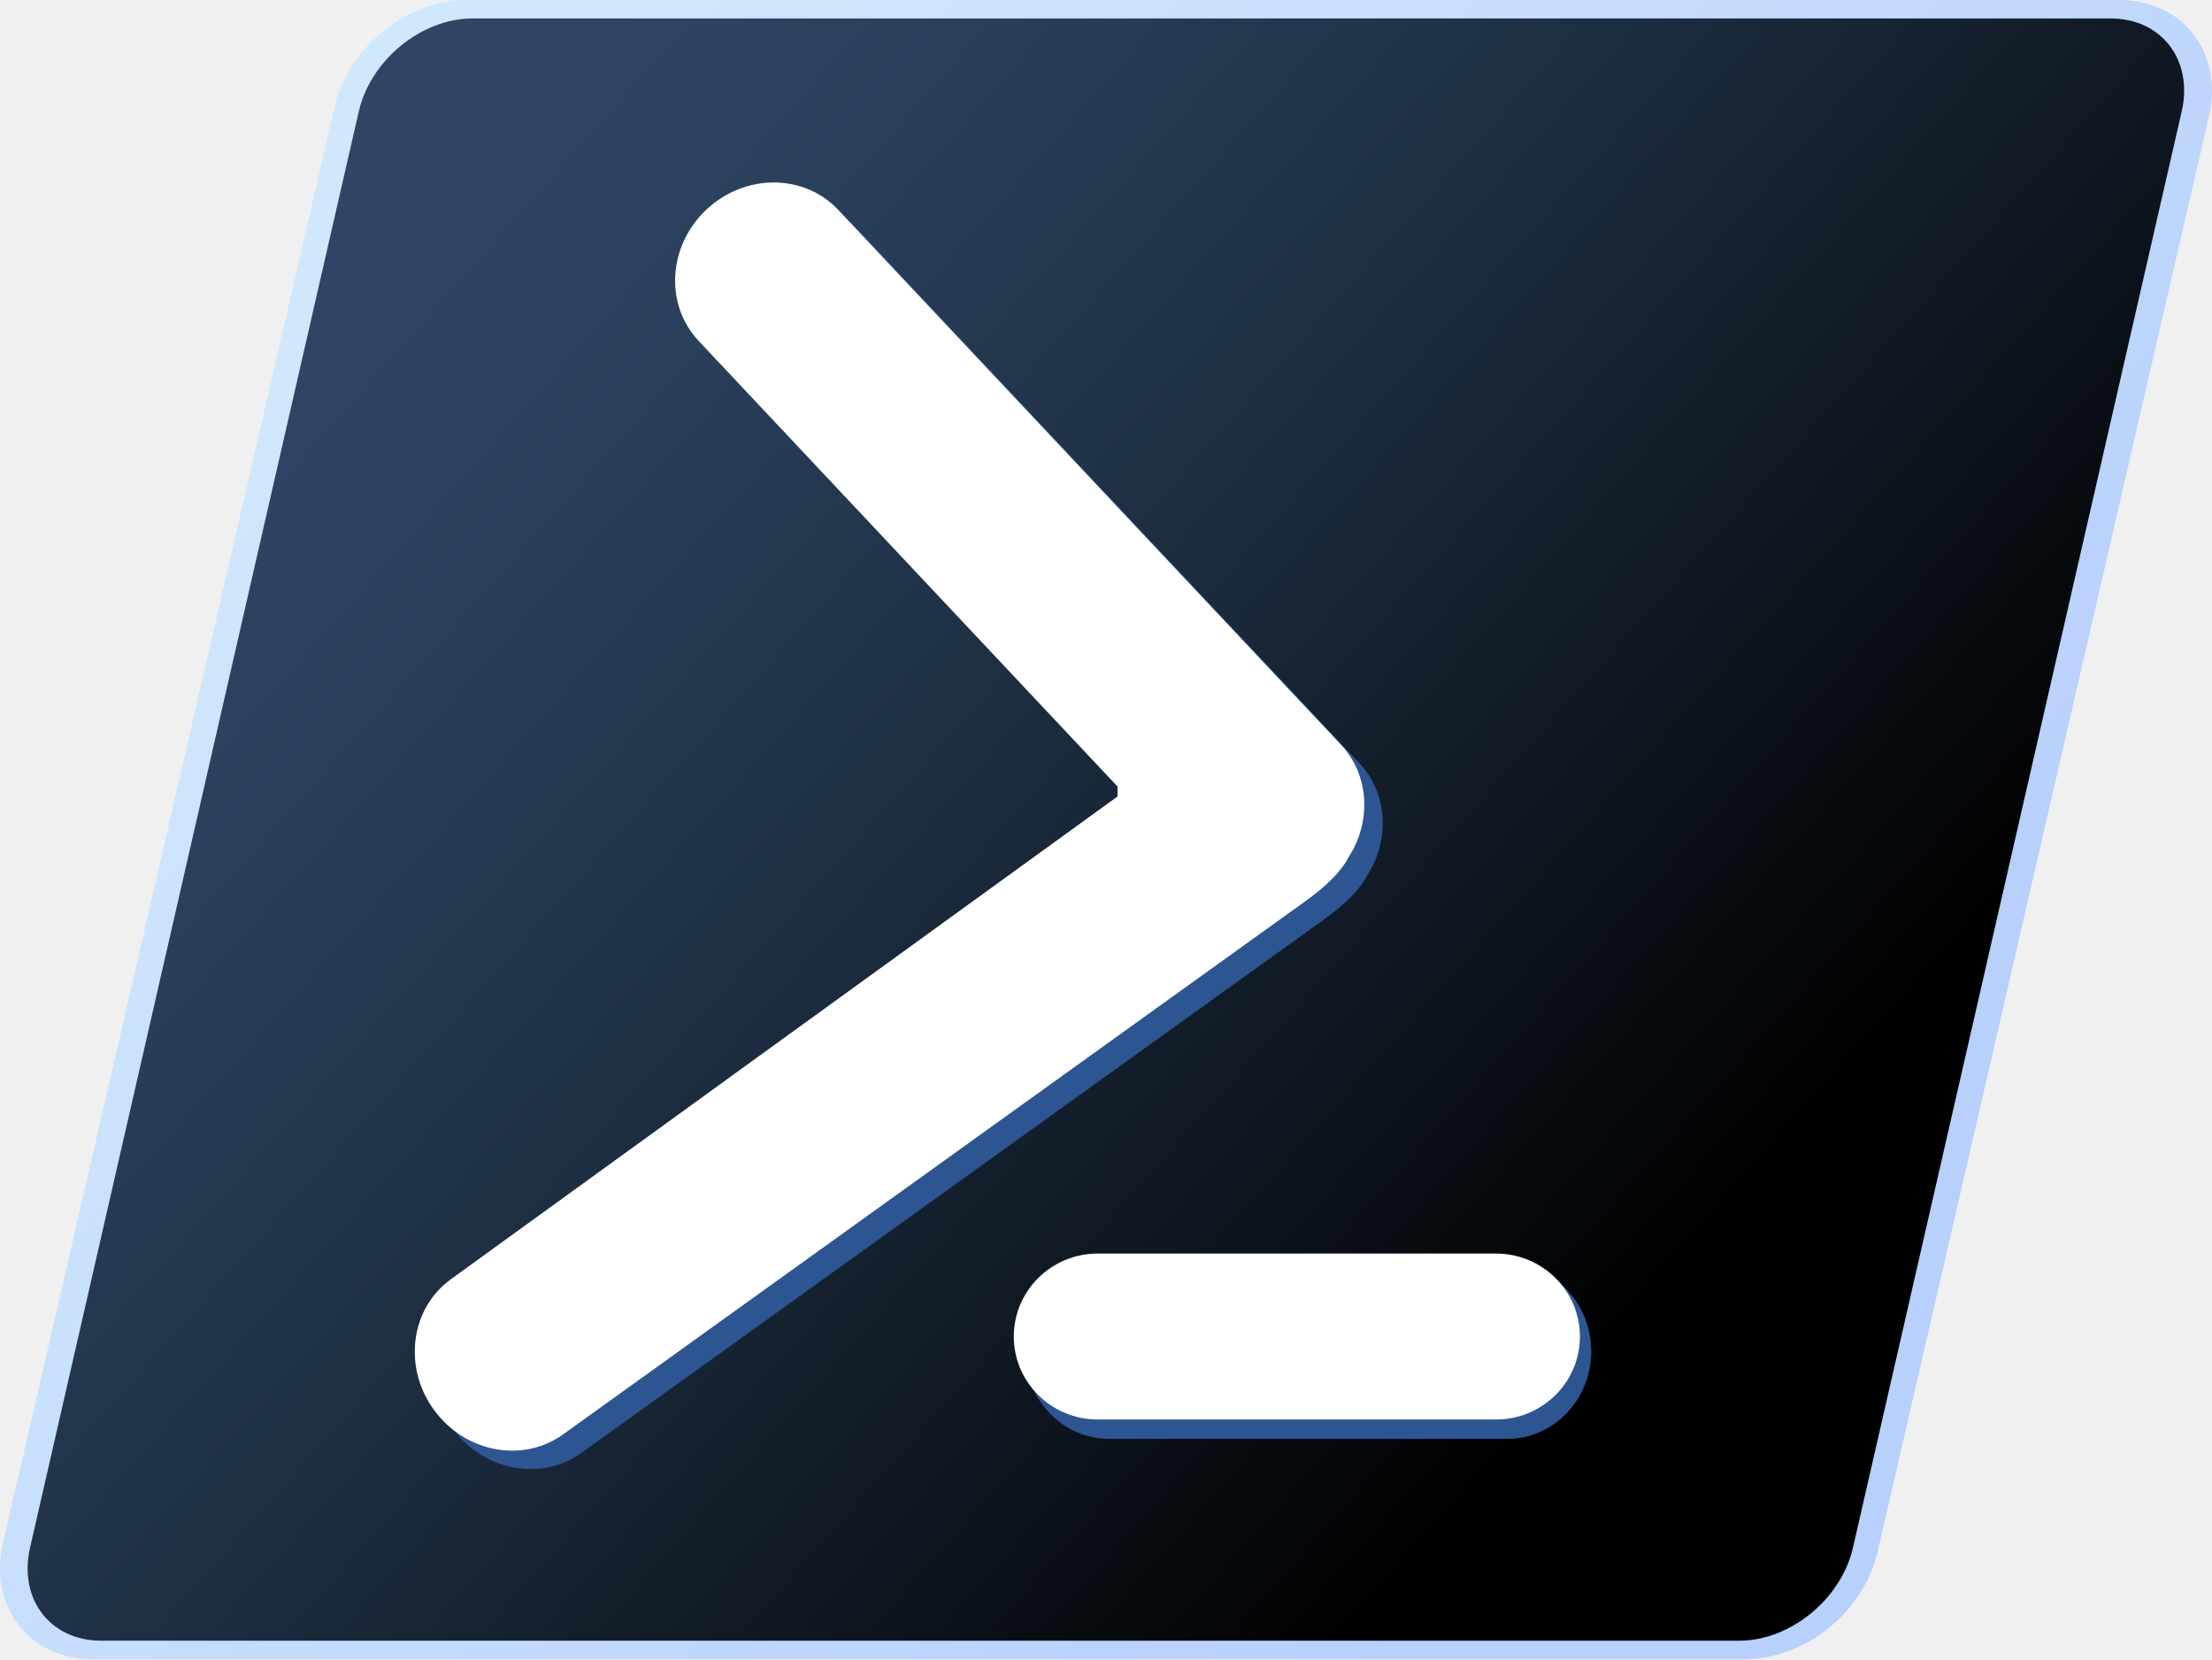
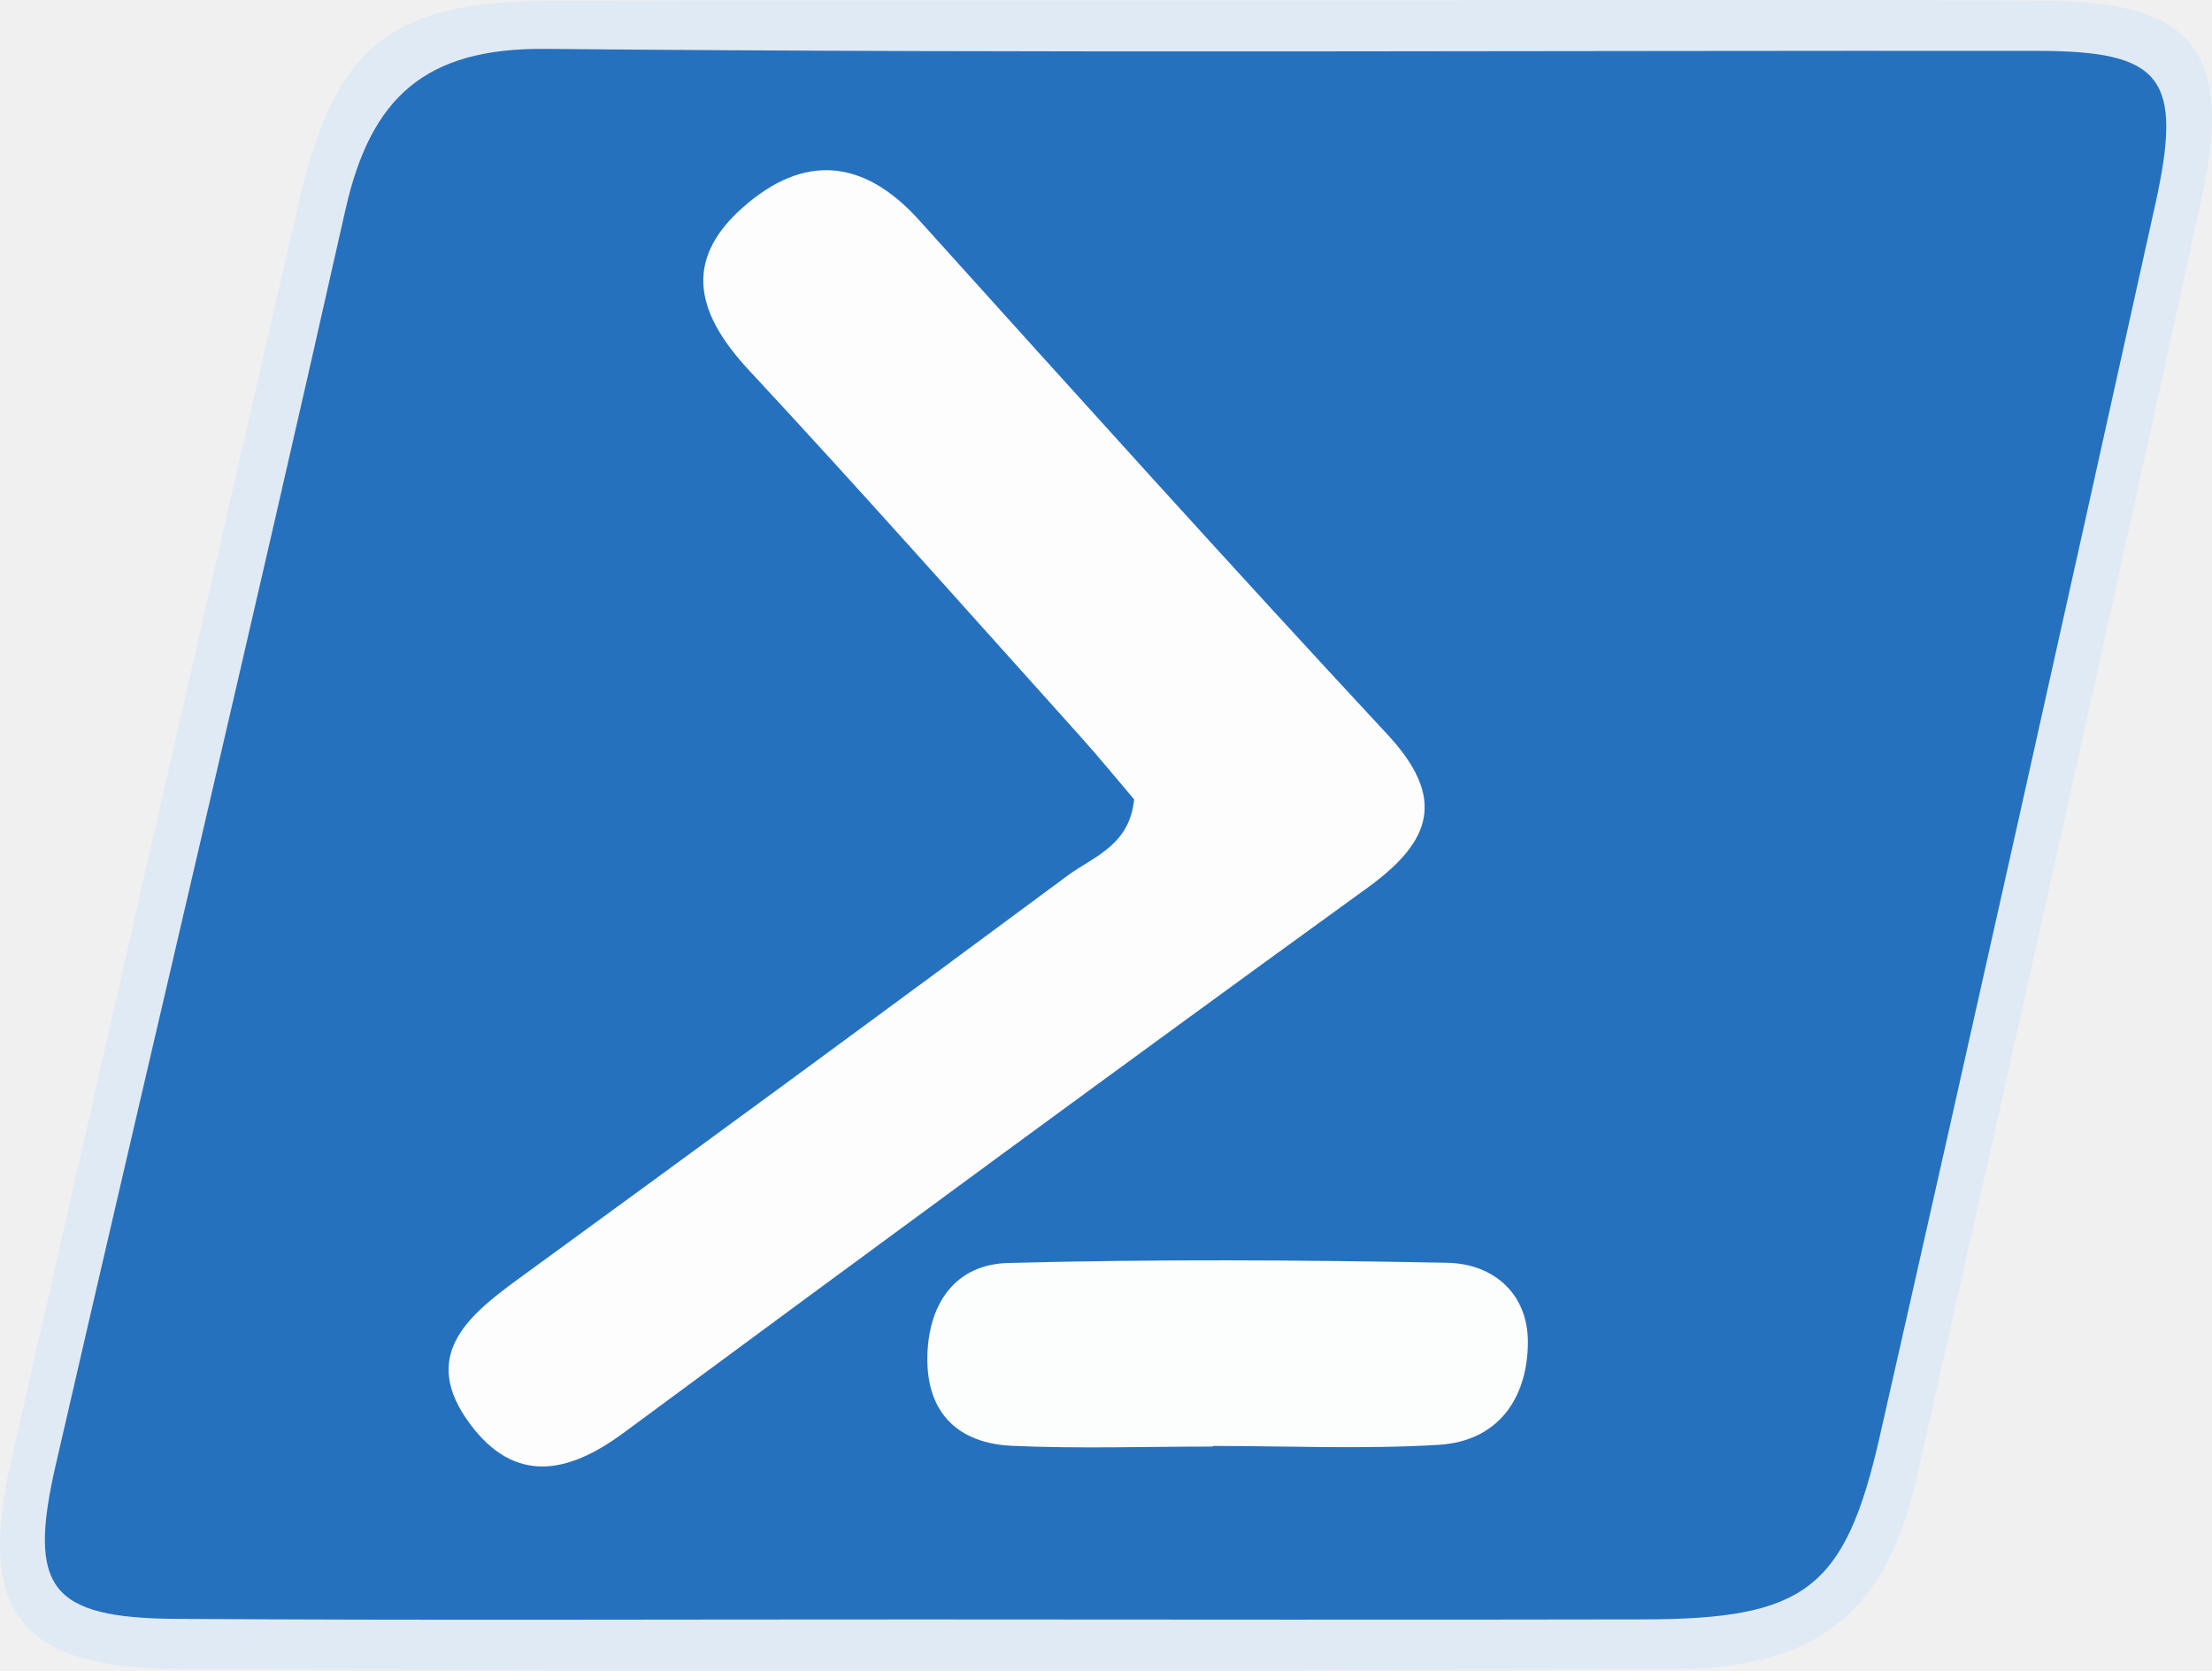
- <svg xmlns="http://www.w3.org/2000/svg" version="1.1" id="Layer_1" x="0px" y="0px" width="60" height="45.001" viewBox="0 0 60 45" enable-background="new 0 0 128 128" xml:space="preserve">
-   <defs id="defs3785" />
-   <g id="g3746" transform="translate(-34.00242,-41.50025)">
-     <line x1="0" y1="128" x2="0" y2="0" id="line3744" style="fill:none" />
+ <svg xmlns="http://www.w3.org/2000/svg" version="1.1" id="PowerShell" x="0px" y="0px" width="204.691px" height="154.521px" viewBox="0 0 204.691 154.521" style="enable-background:new 0 0 204.691 154.521;" xml:space="preserve">
+   <g>
+     <path style="display:none;fill-rule:evenodd;clip-rule:evenodd;fill:#2671BE;" d="M-47.547,226.872   c0-97.129,0.094-194.259-0.195-291.387c-0.021-6.982,1.404-8.411,8.388-8.389c94.397,0.292,188.798,0.292,283.195,0   c6.984-0.022,8.41,1.407,8.389,8.389c-0.289,97.128-0.195,194.258-0.195,291.387c-3.238,2.008-6.837,1.129-10.268,1.131   c-93.015,0.049-186.031,0.049-279.047,0C-40.711,228.001-44.31,228.88-47.547,226.872z" />
+     <path style="fill-rule:evenodd;clip-rule:evenodd;fill:#E0EAF5;" d="M120.14,0.032c23.011-0.008,46.023-0.078,69.034,0.019   c13.68,0.056,17.537,4.627,14.588,18.137c-8.636,39.566-17.466,79.092-26.415,118.589c-2.83,12.484-9.332,17.598-22.465,17.637   c-46.023,0.137-92.046,0.152-138.068-0.006c-15.043-0.053-19-5.148-15.759-19.404C9.849,96.287,18.69,57.582,27.602,18.892   C30.997,4.148,36.099,0.1,51.104,0.057C74.116-0.008,97.128,0.04,120.14,0.032z" />
+     <path style="fill-rule:evenodd;clip-rule:evenodd;fill:#2671BE;" d="M85.365,149.813c-23.014-0.008-46.029,0.098-69.042-0.053   c-11.67-0.076-13.792-2.83-11.165-14.244c8.906-38.71,18.099-77.355,26.807-116.109C34.3,9.013,39.337,4.419,50.473,4.522   c46.024,0.427,92.056,0.137,138.083,0.184c11.543,0.011,13.481,2.48,10.89,14.187c-8.413,38.007-16.879,76.003-25.494,113.965   c-3.224,14.207-6.938,16.918-21.885,16.951C129.833,149.856,107.598,149.821,85.365,149.813z" />
+     <path style="fill-rule:evenodd;clip-rule:evenodd;fill:#FDFDFE;" d="M104.948,73.951c-1.543-1.81-3.237-3.894-5.031-5.886   c-10.173-11.3-20.256-22.684-30.61-33.815c-4.738-5.094-6.248-10.041-0.558-15.069c5.623-4.97,11.148-4.53,16.306,1.188   c14.365,15.919,28.713,31.856,43.316,47.556c5.452,5.864,4.182,9.851-1.823,14.196c-23.049,16.683-45.968,33.547-68.862,50.443   c-5.146,3.799-10.052,4.75-14.209-0.861c-4.586-6.189-0.343-9.871,4.414-13.335c17.013-12.392,33.993-24.83,50.9-37.366   C101.146,79.256,104.527,78.238,104.948,73.951z" />
+     <path style="fill-rule:evenodd;clip-rule:evenodd;fill:#FCFDFD;" d="M112.235,133.819c-6.196,0-12.401,0.213-18.583-0.068   c-4.932-0.223-7.9-2.979-7.838-8.174c0.06-4.912,2.536-8.605,7.463-8.738c13.542-0.363,27.104-0.285,40.651-0.02   c4.305,0.084,7.483,2.889,7.457,7.375c-0.031,5.146-2.739,9.133-8.25,9.465c-6.944,0.42-13.931,0.104-20.899,0.104   C112.235,133.78,112.235,133.8,112.235,133.819z" />
  </g>
-   <line x1="-34.002" y1="86.5" x2="-34.002" y2="-41.5" id="line3748" style="clip-rule:evenodd;opacity:0;fill:#00ff18;fill-rule:evenodd" />
-   <linearGradient id="SVGID_1_" gradientUnits="userSpaceOnUse" x1="95.267" y1="91.926" x2="26.7" y2="30.68" gradientTransform="matrix(0.5,0,0,0.5,-2.001169,-9.5)">
-     <stop offset="0" style="stop-color:#A9C8FF" id="stop3750" />
-     <stop offset="1" style="stop-color:#C7E6FF" id="stop3752" />
-   </linearGradient>
-   <path d="m 2.515,45 c -0.817,0 -1.523,-0.319 -1.989,-0.899 -0.476,-0.593 -0.639,-1.407 -0.448,-2.235 L 9.071,2.91 C 9.448,1.278 11.03,0 12.673,0 H 57.485 c 0.817,0 1.524,0.319 1.989,0.899 0.476,0.592 0.639,1.407 0.448,2.235 l -8.993,38.956 c -0.377,1.632 -1.958,2.911 -3.601,2.911 H 2.515 Z" id="path3755" style="clip-rule:evenodd;opacity:0.8;fill:url(#SVGID_1_);fill-rule:evenodd;stroke-width:0.5" />
-   <g id="g3772" transform="matrix(0.5,0,0,0.5,-2.001169,-9.5)">
-     <g id="g3770">
-       <linearGradient id="SVGID_2_" gradientUnits="userSpaceOnUse" x1="26.585" y1="30.778" x2="93.585" y2="90.278">
-         <stop offset="0" style="stop-color:#2D4664" id="stop3757" />
-         <stop offset="0.169" style="stop-color:#29405B" id="stop3759" />
-         <stop offset="0.445" style="stop-color:#1E2F43" id="stop3761" />
-         <stop offset="0.79" style="stop-color:#0C131B" id="stop3763" />
-         <stop offset="1" style="stop-color:#000000" id="stop3765" />
-       </linearGradient>
-       <path d="M 118.5,20 H 29.634 c -2.769,0 -5.53,2.259 -6.168,5.045 L 5.632,102.955 C 4.995,105.742 6.722,108 9.491,108 h 88.865 c 2.769,0 5.53,-2.258 6.168,-5.045 L 122.358,25.044 C 122.996,22.259 121.268,20 118.5,20 Z" id="path3768" style="clip-rule:evenodd;fill:url(#SVGID_2_);fill-rule:evenodd" />
-     </g>
-   </g>
-   <path d="m 30.081,34.279 h 10.806 c 1.256,0 2.275,1.062 2.275,2.373 0,1.31 -1.018,2.373 -2.275,2.373 h -10.806 c -1.256,0 -2.275,-1.062 -2.275,-2.373 0,-1.31 1.018,-2.373 2.275,-2.373 z" id="path3774" style="clip-rule:evenodd;fill:#2c5591;fill-rule:evenodd;stroke-width:0.5" />
-   <path d="m 37.091,23.727 c -0.186,0.374 -0.572,0.787 -1.254,1.267 l -20.056,14.405 c -1.095,0.795 -2.667,0.5 -3.51,-0.659 -0.844,-1.16 -0.64,-2.745 0.455,-3.541 l 18.087,-13.097 v -0.269 l -11.364,-12.089 c -0.927,-0.986 -0.831,-2.58 0.215,-3.562 1.046,-0.981 2.645,-0.977 3.572,0.009 l 13.636,14.506 c 0.774,0.824 0.832,2.071 0.221,3.031 z" id="path3776" style="clip-rule:evenodd;fill:#2c5591;fill-rule:evenodd;stroke-width:0.5" />
-   <path d="m 36.591,23.227 c -0.186,0.374 -0.572,0.787 -1.254,1.267 l -20.056,14.405 c -1.095,0.795 -2.667,0.5 -3.51,-0.659 -0.844,-1.16 -0.64,-2.745 0.455,-3.541 l 18.087,-13.097 v -0.269 l -11.364,-12.089 c -0.927,-0.986 -0.831,-2.58 0.215,-3.562 1.046,-0.981 2.645,-0.977 3.572,0.009 l 13.636,14.506 c 0.774,0.824 0.832,2.071 0.221,3.031 z" id="path3778" style="clip-rule:evenodd;fill:#ffffff;fill-rule:evenodd;stroke-width:0.5" />
-   <path d="m 29.774,34 h 10.806 c 1.256,0 2.275,1.008 2.275,2.25 0,1.242 -1.018,2.25 -2.275,2.25 h -10.806 c -1.256,0 -2.275,-1.008 -2.275,-2.25 0,-1.242 1.018,-2.25 2.275,-2.25 z" id="path3780" style="clip-rule:evenodd;fill:#ffffff;fill-rule:evenodd;stroke-width:0.5" />
</svg>
